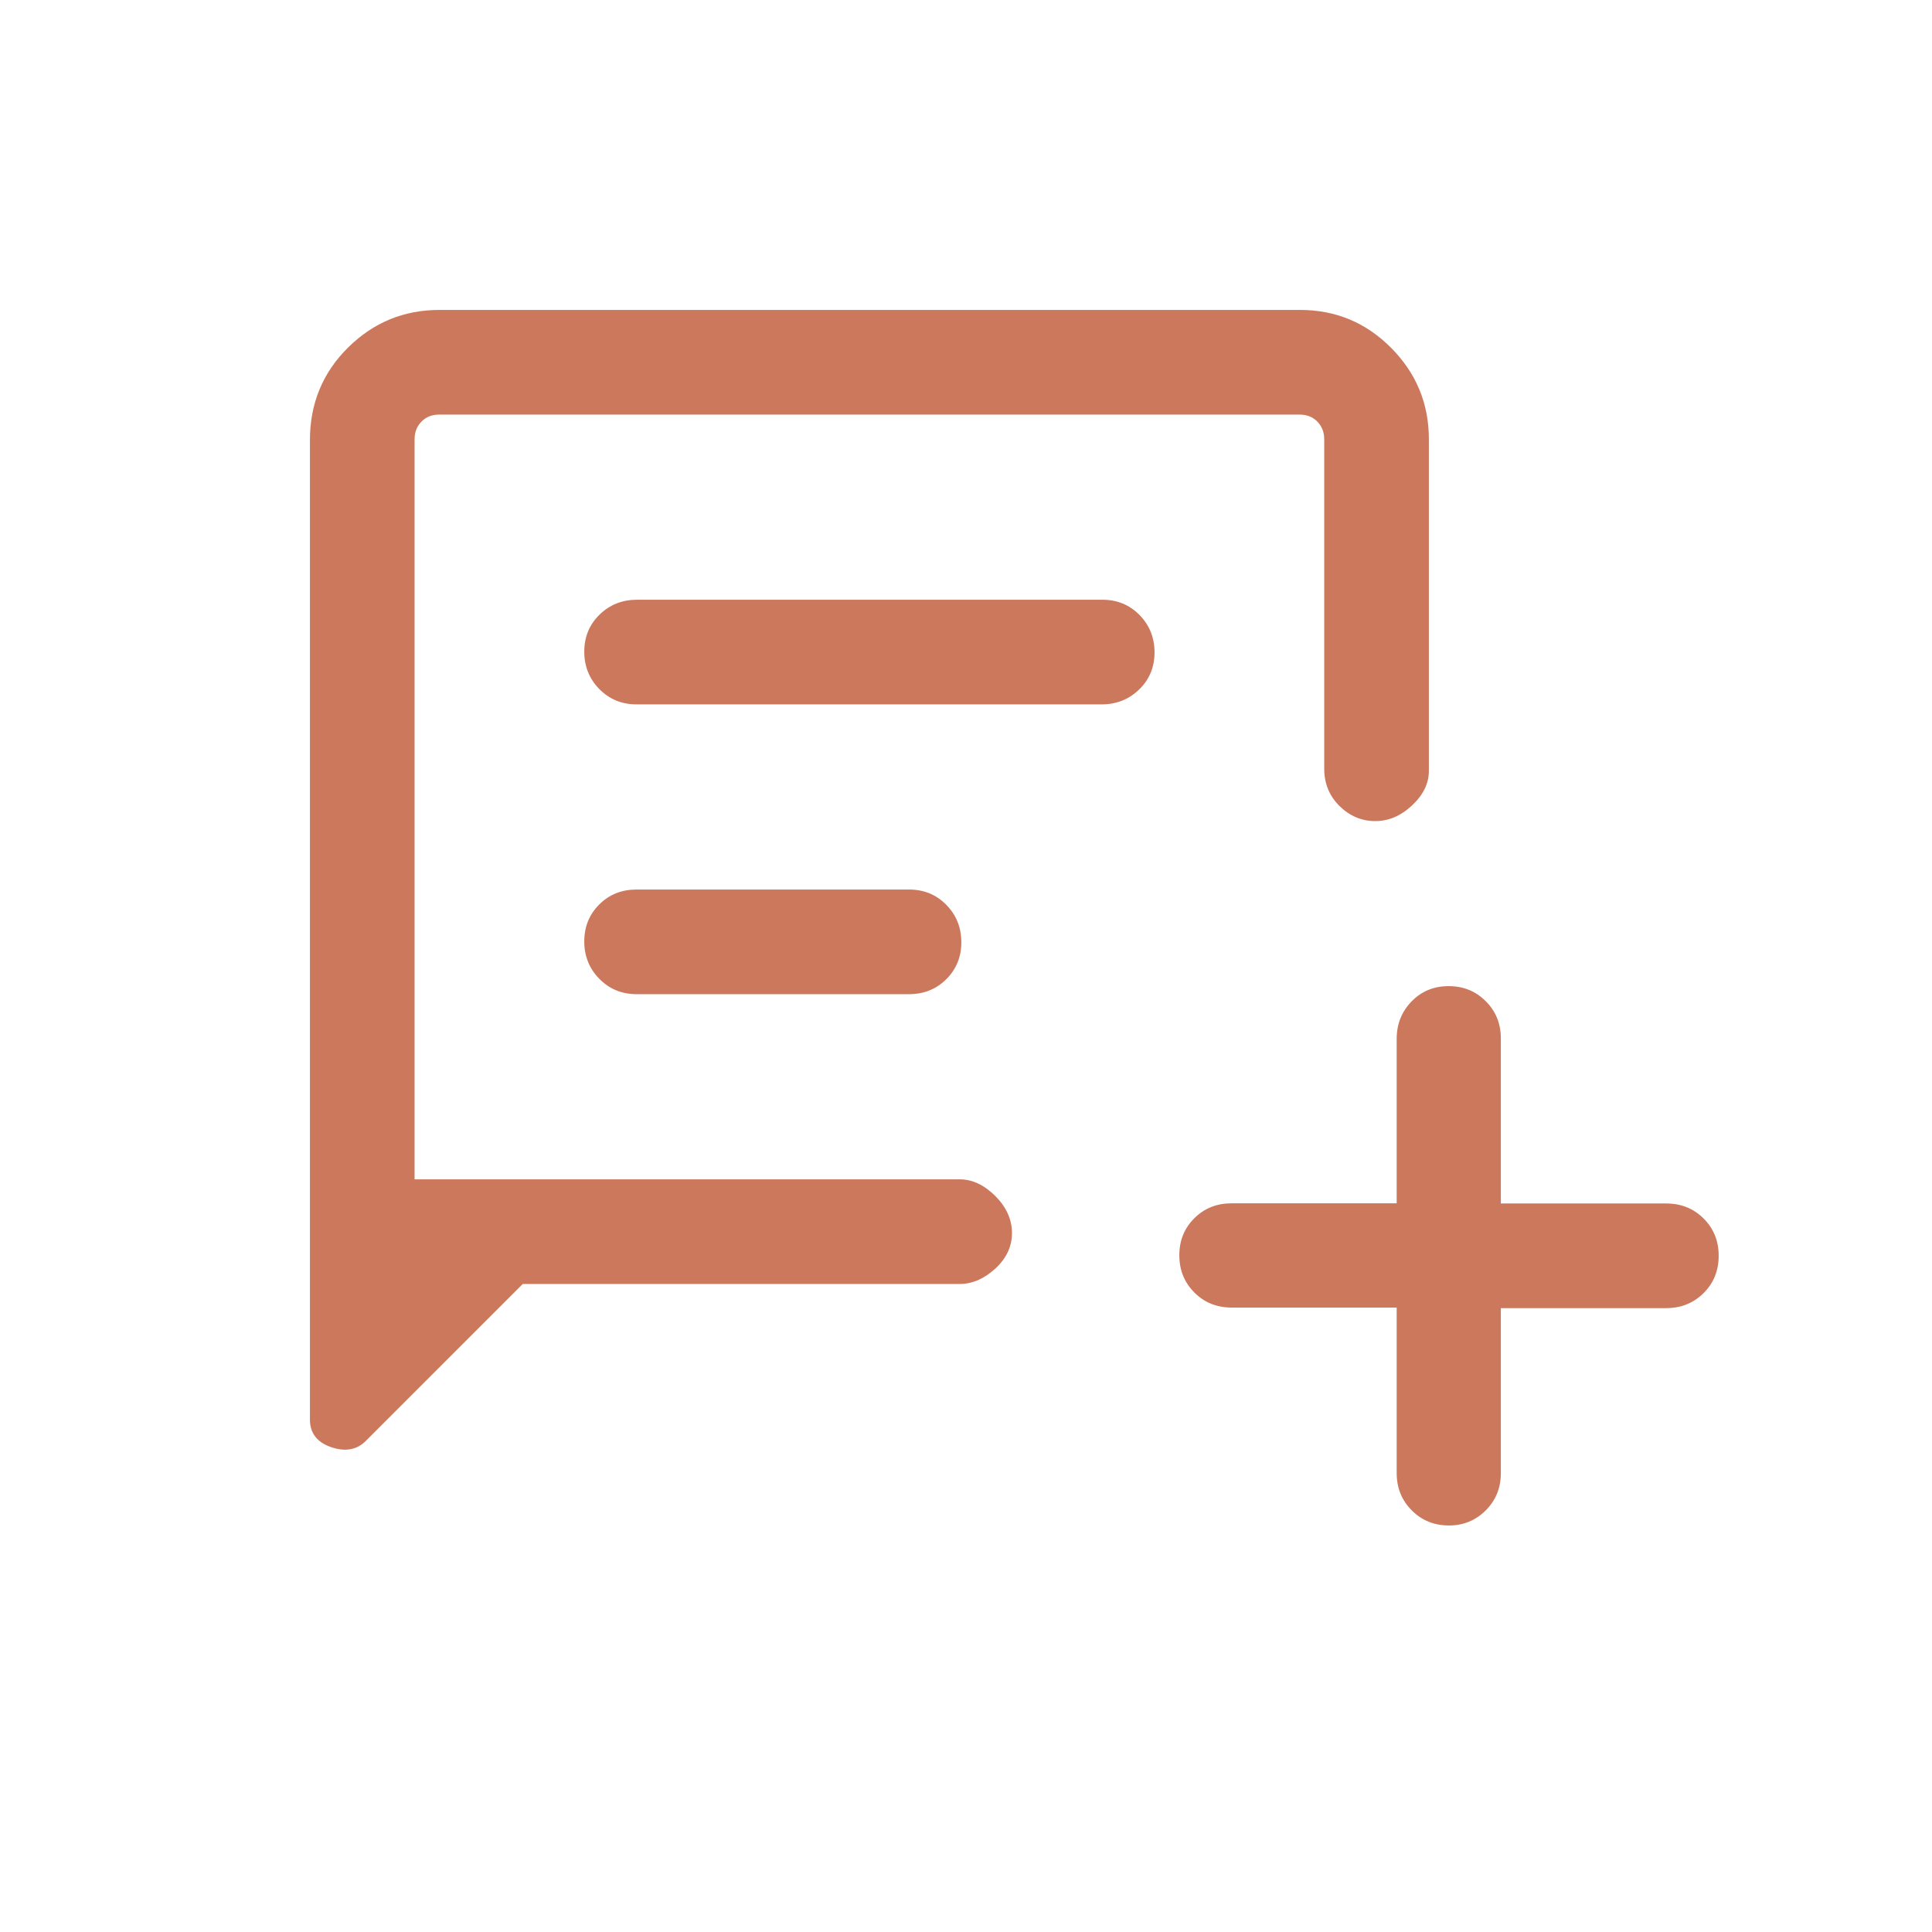
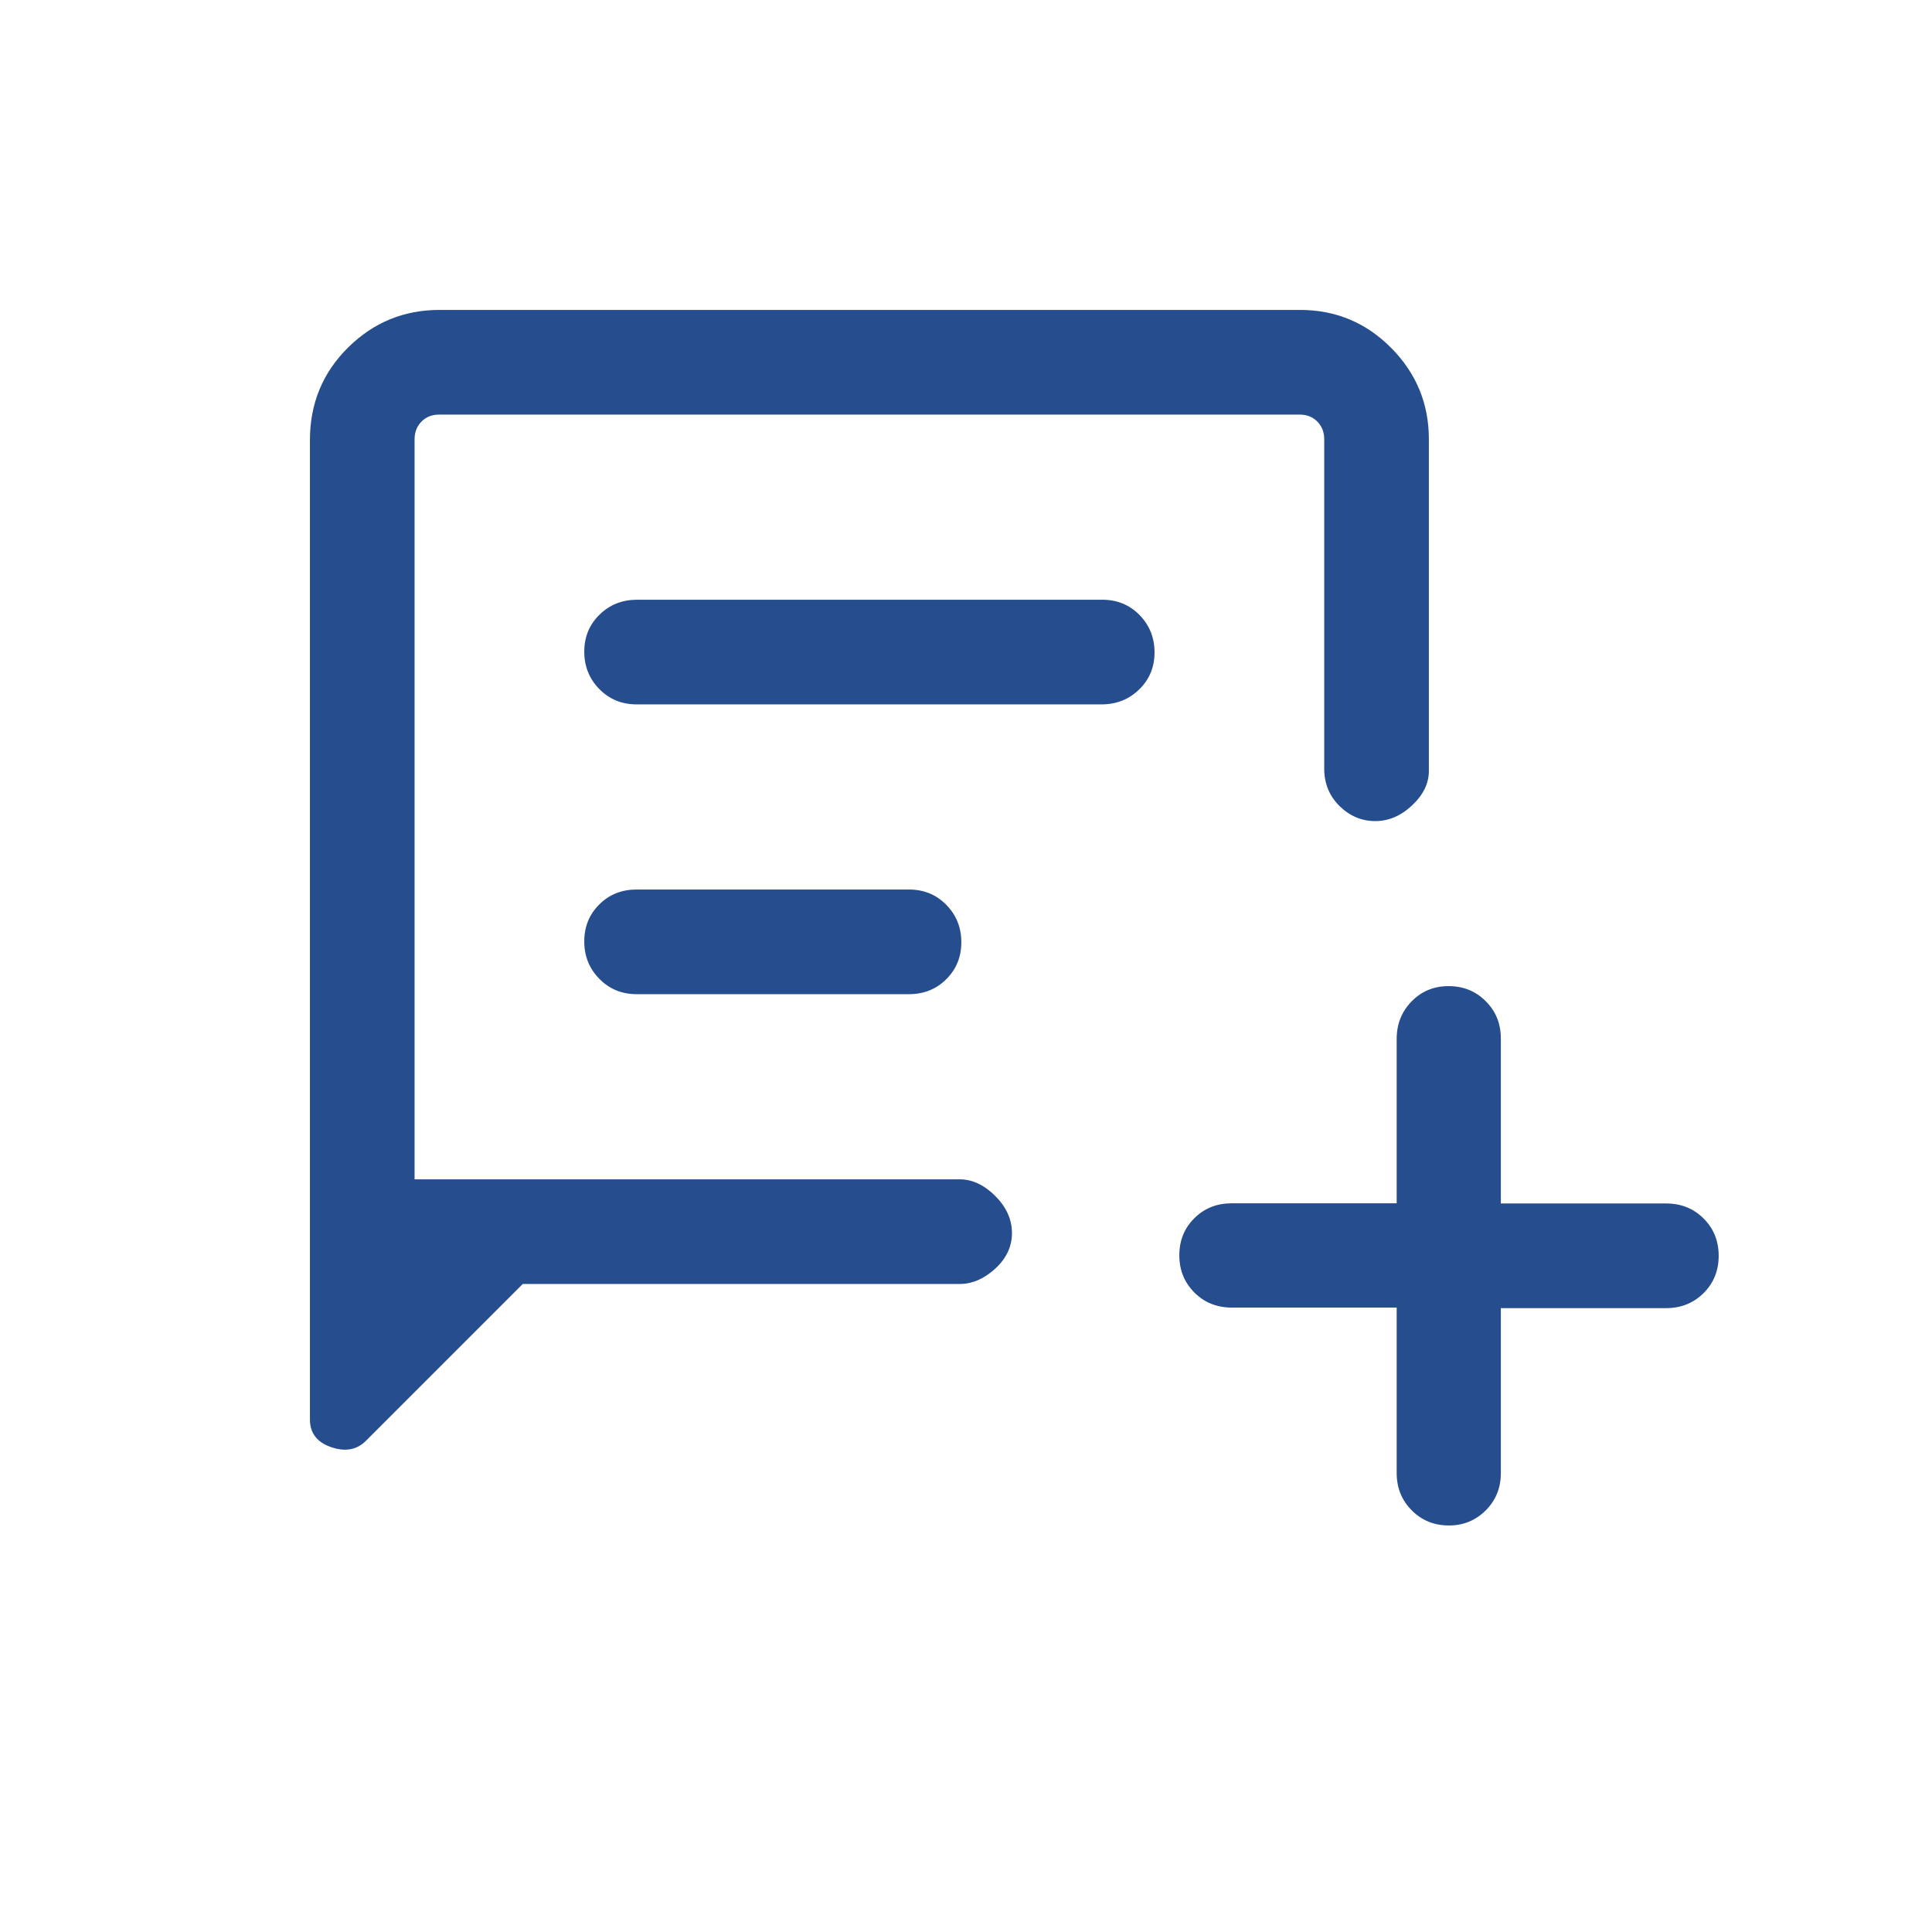
<svg xmlns="http://www.w3.org/2000/svg" width="24" height="24" viewBox="0 0 24 24" fill="none">
  <mask id="mask0_19423_141476" style="mask-type:alpha" maskUnits="userSpaceOnUse" x="0" y="0" width="24" height="24">
-     <rect width="24" height="24" fill="#cc785c" />
+     <rect width="24" height="24" fill="#264d8e" />
  </mask>
  <g mask="url(#mask0_19423_141476)">
-     <path d="M6.494 15.95L4.545 17.899C4.433 18.011 4.289 18.037 4.114 17.977C3.938 17.917 3.85 17.802 3.85 17.634V5.467C3.85 5.014 4.008 4.63 4.323 4.318C4.638 4.006 5.016 3.85 5.459 3.85H16.149C16.592 3.85 16.969 4.007 17.282 4.322C17.594 4.637 17.75 5.015 17.75 5.457V9.575C17.75 9.731 17.681 9.874 17.542 10.004C17.404 10.134 17.251 10.2 17.083 10.2C16.915 10.2 16.767 10.137 16.64 10.013C16.514 9.888 16.45 9.734 16.45 9.55V5.457C16.45 5.368 16.421 5.294 16.363 5.236C16.306 5.178 16.232 5.15 16.142 5.15H5.458C5.368 5.15 5.294 5.178 5.237 5.236C5.179 5.294 5.15 5.368 5.15 5.457V14.65H11.921C12.078 14.65 12.225 14.719 12.364 14.857C12.502 14.996 12.571 15.149 12.571 15.317C12.571 15.485 12.502 15.632 12.364 15.759C12.225 15.886 12.078 15.95 11.921 15.95H6.494ZM7.907 8.75H13.685C13.869 8.75 14.025 8.688 14.152 8.564C14.279 8.44 14.342 8.287 14.342 8.105C14.342 7.922 14.28 7.767 14.156 7.64C14.031 7.513 13.877 7.45 13.693 7.45H7.915C7.731 7.45 7.575 7.511 7.448 7.635C7.321 7.759 7.258 7.912 7.258 8.095C7.258 8.277 7.32 8.432 7.444 8.559C7.569 8.686 7.723 8.75 7.907 8.75ZM7.908 12.35H11.292C11.476 12.35 11.631 12.288 11.755 12.164C11.88 12.04 11.942 11.887 11.942 11.705C11.942 11.522 11.88 11.367 11.755 11.24C11.631 11.113 11.476 11.05 11.292 11.05H7.908C7.724 11.05 7.569 11.111 7.445 11.235C7.32 11.359 7.258 11.512 7.258 11.695C7.258 11.877 7.32 12.032 7.445 12.159C7.569 12.286 7.724 12.35 7.908 12.35ZM17.35 16.243H15.3C15.116 16.243 14.961 16.181 14.837 16.056C14.712 15.931 14.65 15.777 14.65 15.593C14.65 15.41 14.712 15.257 14.837 15.133C14.961 15.009 15.116 14.948 15.3 14.948H17.35V12.905C17.35 12.722 17.412 12.567 17.535 12.44C17.659 12.313 17.812 12.25 17.995 12.25C18.178 12.25 18.332 12.312 18.456 12.437C18.581 12.561 18.644 12.715 18.644 12.9V14.95H20.698C20.883 14.95 21.038 15.012 21.163 15.137C21.288 15.261 21.35 15.416 21.35 15.6C21.35 15.784 21.288 15.938 21.163 16.063C21.038 16.187 20.883 16.25 20.698 16.25H18.644V18.3C18.644 18.484 18.581 18.638 18.456 18.763C18.331 18.887 18.179 18.95 18 18.95C17.815 18.95 17.661 18.887 17.537 18.762C17.412 18.637 17.35 18.482 17.35 18.298V16.243Z" fill="#cc785c" />
+     <path d="M6.494 15.95L4.545 17.899C4.433 18.011 4.289 18.037 4.114 17.977C3.938 17.917 3.85 17.802 3.85 17.634V5.467C3.85 5.014 4.008 4.63 4.323 4.318C4.638 4.006 5.016 3.85 5.459 3.85H16.149C16.592 3.85 16.969 4.007 17.282 4.322C17.594 4.637 17.75 5.015 17.75 5.457V9.575C17.75 9.731 17.681 9.874 17.542 10.004C17.404 10.134 17.251 10.2 17.083 10.2C16.915 10.2 16.767 10.137 16.64 10.013C16.514 9.888 16.45 9.734 16.45 9.55V5.457C16.45 5.368 16.421 5.294 16.363 5.236C16.306 5.178 16.232 5.15 16.142 5.15H5.458C5.368 5.15 5.294 5.178 5.237 5.236C5.179 5.294 5.15 5.368 5.15 5.457V14.65H11.921C12.078 14.65 12.225 14.719 12.364 14.857C12.502 14.996 12.571 15.149 12.571 15.317C12.571 15.485 12.502 15.632 12.364 15.759C12.225 15.886 12.078 15.95 11.921 15.95H6.494ZM7.907 8.75H13.685C13.869 8.75 14.025 8.688 14.152 8.564C14.279 8.44 14.342 8.287 14.342 8.105C14.342 7.922 14.28 7.767 14.156 7.64C14.031 7.513 13.877 7.45 13.693 7.45H7.915C7.731 7.45 7.575 7.511 7.448 7.635C7.321 7.759 7.258 7.912 7.258 8.095C7.258 8.277 7.32 8.432 7.444 8.559C7.569 8.686 7.723 8.75 7.907 8.75ZM7.908 12.35H11.292C11.476 12.35 11.631 12.288 11.755 12.164C11.88 12.04 11.942 11.887 11.942 11.705C11.942 11.522 11.88 11.367 11.755 11.24C11.631 11.113 11.476 11.05 11.292 11.05H7.908C7.724 11.05 7.569 11.111 7.445 11.235C7.32 11.359 7.258 11.512 7.258 11.695C7.258 11.877 7.32 12.032 7.445 12.159C7.569 12.286 7.724 12.35 7.908 12.35ZM17.35 16.243H15.3C15.116 16.243 14.961 16.181 14.837 16.056C14.712 15.931 14.65 15.777 14.65 15.593C14.65 15.41 14.712 15.257 14.837 15.133C14.961 15.009 15.116 14.948 15.3 14.948H17.35V12.905C17.35 12.722 17.412 12.567 17.535 12.44C17.659 12.313 17.812 12.25 17.995 12.25C18.178 12.25 18.332 12.312 18.456 12.437C18.581 12.561 18.644 12.715 18.644 12.9V14.95H20.698C20.883 14.95 21.038 15.012 21.163 15.137C21.288 15.261 21.35 15.416 21.35 15.6C21.35 15.784 21.288 15.938 21.163 16.063C21.038 16.187 20.883 16.25 20.698 16.25H18.644V18.3C18.644 18.484 18.581 18.638 18.456 18.763C18.331 18.887 18.179 18.95 18 18.95C17.815 18.95 17.661 18.887 17.537 18.762C17.412 18.637 17.35 18.482 17.35 18.298V16.243Z" fill="#264d8e" />
  </g>
</svg>
